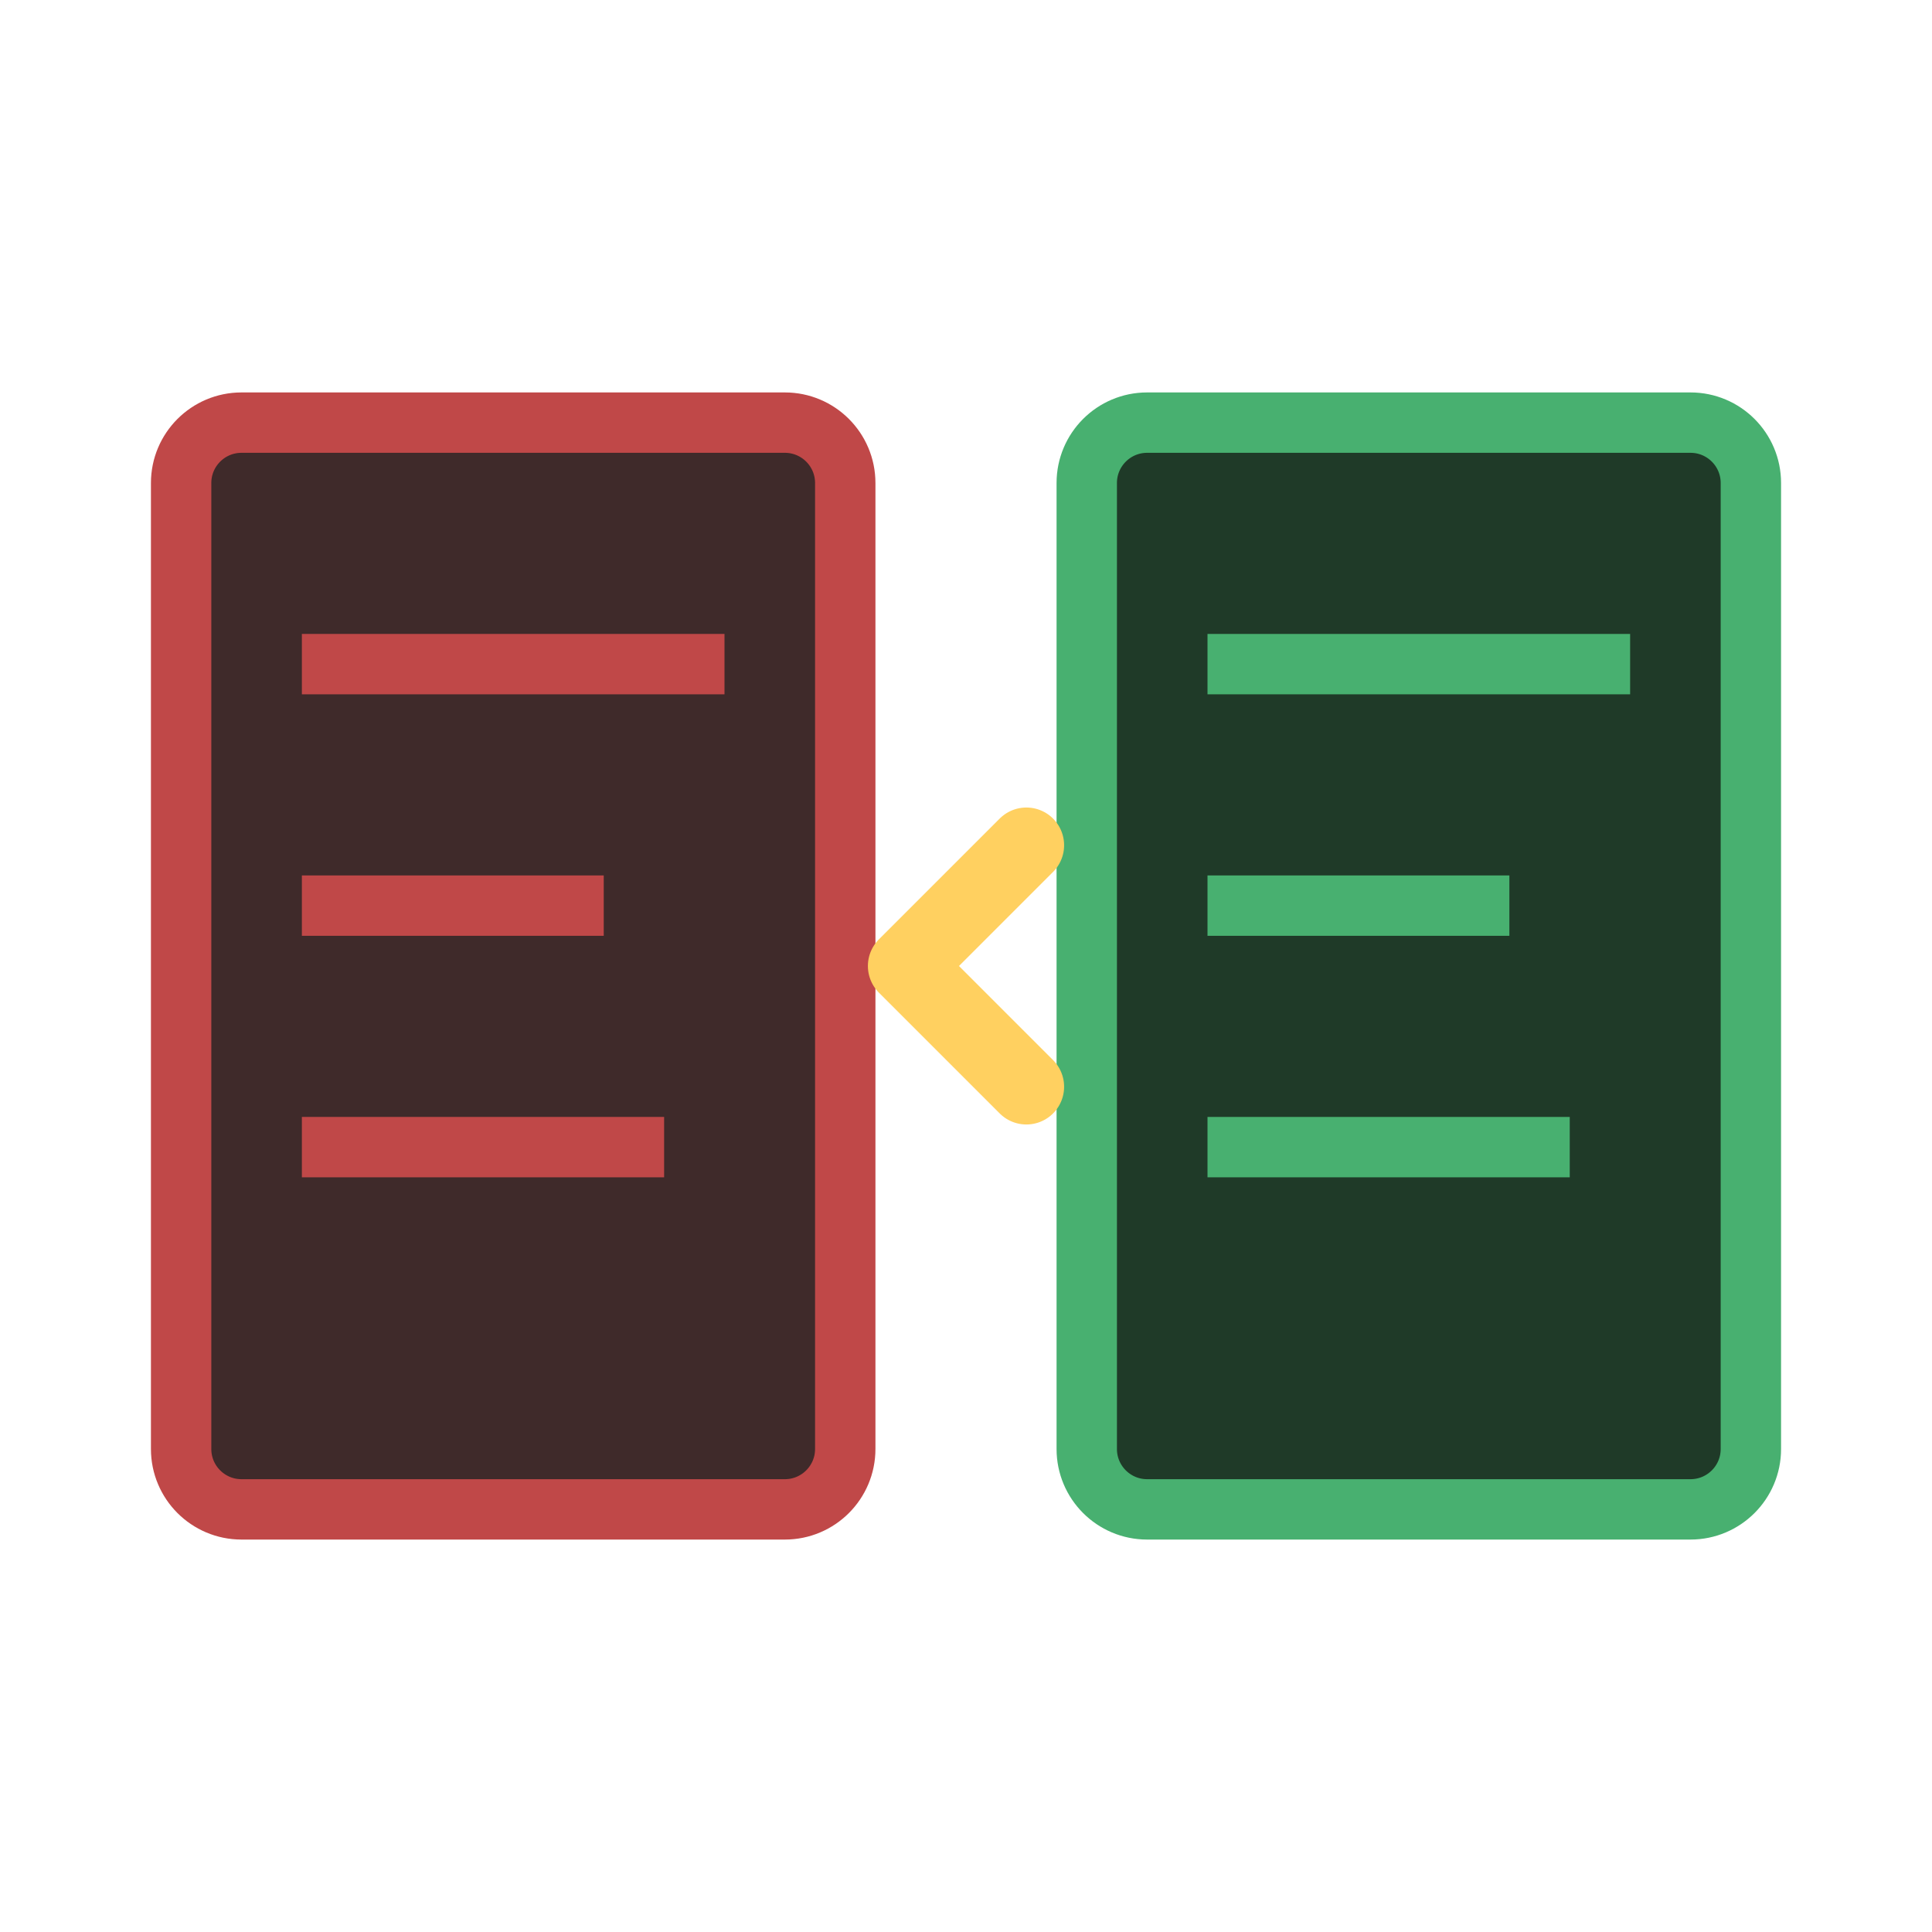
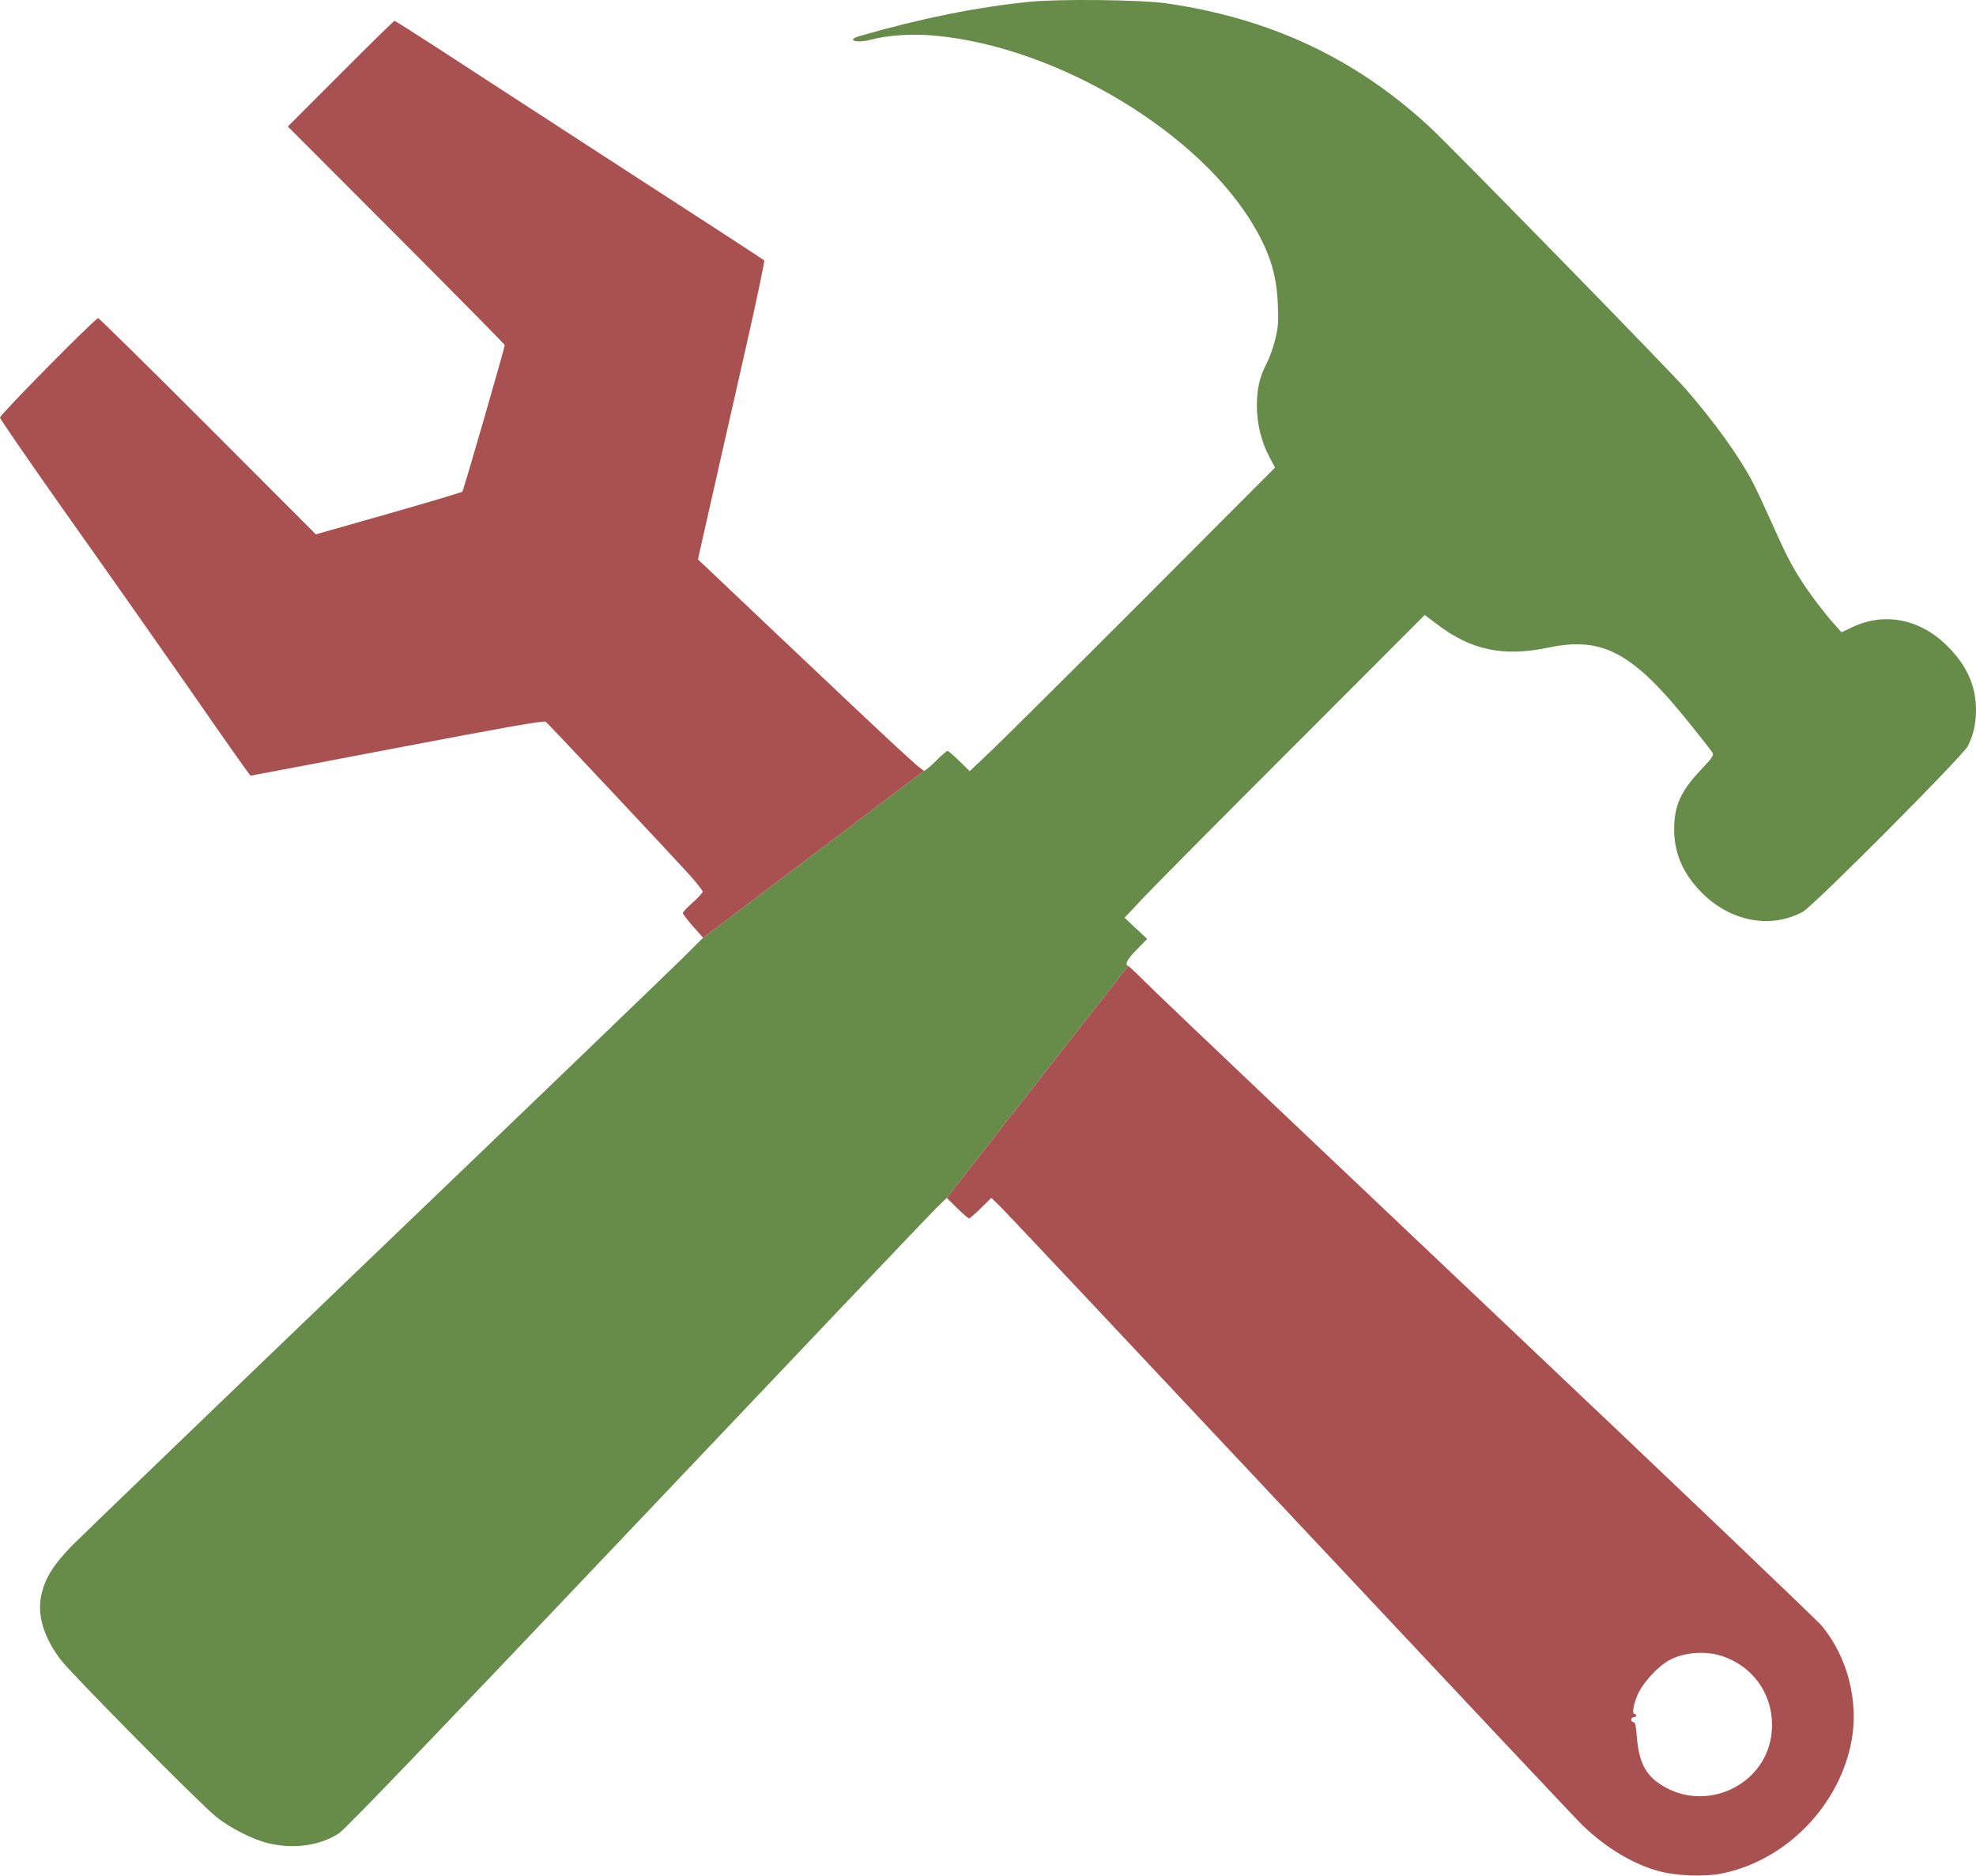
- <svg xmlns="http://www.w3.org/2000/svg" viewBox="0 0 64 64" fill="none">
-   <rect x="6" y="14" width="22" height="36" rx="2" fill="#3F2A2A" stroke="#C04848" stroke-width="2" />
-   <rect x="36" y="14" width="22" height="36" rx="2" fill="#1F3A28" stroke="#48B070" stroke-width="2" />
-   <line x1="10" y1="22" x2="24" y2="22" stroke="#C04848" stroke-width="2" />
-   <line x1="10" y1="30" x2="20" y2="30" stroke="#C04848" stroke-width="2" />
-   <line x1="10" y1="38" x2="22" y2="38" stroke="#C04848" stroke-width="2" />
-   <line x1="40" y1="22" x2="54" y2="22" stroke="#48B070" stroke-width="2" />
-   <line x1="40" y1="30" x2="50" y2="30" stroke="#48B070" stroke-width="2" />
-   <line x1="40" y1="38" x2="52" y2="38" stroke="#48B070" stroke-width="2" />
-   <path d="M30 32l4-4M30 32l4 4" stroke="#FFD060" stroke-width="2.5" stroke-linecap="round" />
+ <svg xmlns="http://www.w3.org/2000/svg" width="882" height="837" viewBox="0 0 882 837" fill="none">
+   <path d="M459.406 0.808C435.699 3.24 410.815 8.253 383.795 16.066C377.464 17.835 382.028 19.457 388.507 17.762C396.385 15.624 407.428 14.961 417.441 15.919C472.216 21.005 535.973 59.41 560.269 101.869C567.116 113.884 569.84 123.025 570.355 135.703C570.723 143.959 570.502 146.244 569.177 151.552C568.367 155.016 566.6 159.734 565.422 162.093C562.257 168.064 561.005 173.666 561.005 181.111C561.005 188.925 562.993 197.107 566.527 203.741L569.104 208.68L511.162 266.766C479.21 298.758 448.583 329.202 442.988 334.509L432.828 344.165L428.263 339.669C425.686 337.163 423.331 335.099 422.889 335.099C422.521 335.099 420.238 337.089 417.809 339.521C415.379 341.954 413.023 343.944 412.508 343.944L313.854 418.469L304.356 427.904C299.129 433.064 237.58 492.33 167.492 559.483C97.403 626.71 36.664 685.238 32.394 689.514C23.706 698.359 19.878 704.625 18.332 712.365C16.639 721.063 19.584 730.646 26.946 740.523C31.363 746.494 89.01 804.728 96.299 810.625C102.556 815.711 113.158 821.092 120.005 822.64C131.196 825.294 142.902 823.599 151.295 818.144C154.313 816.08 190.977 777.97 284.184 679.71C354.935 605.111 415.011 541.939 417.735 539.285L422.594 534.568L503.579 431.074C501.886 430.484 503.138 428.051 507.481 423.702L512.046 418.985L506.966 414.267L501.96 409.549L511.531 399.377C516.831 393.848 547.017 363.405 578.601 331.855L635.953 274.432L641.401 278.56C656.641 290.207 671.071 293.229 691.391 288.954C715.465 283.941 729.012 291.313 754.485 323.231C759.492 329.423 763.909 335.099 764.351 335.836C765.087 337.015 764.351 338.121 758.977 343.797C750.142 353.232 747.344 359.498 747.27 370.039C747.27 380.875 751.246 390.015 759.786 398.566C772.597 411.319 790.413 414.636 804.696 406.896C809.555 404.242 876.11 337.384 878.393 332.887C880.822 328.022 882 322.862 882 317.039C882 306.203 878.098 297.284 869.484 288.585C857.336 276.275 841.434 273.032 826.93 279.813L821.998 282.172L818.758 278.56C814.414 273.769 807.862 265.144 803.739 258.658C799.543 252.171 796.745 246.642 790.34 232.268C787.616 226.15 784.082 218.557 782.388 215.314C776.499 203.962 765.603 188.777 752.498 173.666C744.915 164.968 648.101 65.897 638.088 56.609C604.958 25.944 566.748 8.105 520.439 1.471C508.733 -0.151 472.731 -0.519 459.406 0.808Z" fill="#678B49" />
+   <path fill-rule="evenodd" clip-rule="evenodd" d="M422.594 534.568L427.233 539.138C429.736 541.644 432.165 543.708 432.533 543.708C432.902 543.708 435.331 541.644 437.834 539.138L442.472 534.568L446.595 538.548C448.878 540.76 507.26 602.826 576.319 676.393C645.377 749.959 703.833 812.173 706.336 814.532C716.57 824.409 728.423 831.633 739.908 834.877C747.86 837.162 760.596 837.678 768.621 836.056C797.334 830.233 821.188 805.686 826.489 776.643C829.654 758.952 824.648 739.491 813.236 725.633C810.954 722.906 745.651 660.618 667.979 587.125C590.307 513.633 521.69 448.544 515.506 442.426C509.322 436.307 503.947 431.147 503.579 431.074L422.594 534.568ZM790.634 774.432C792.769 758.509 783.935 744.209 768.695 739.049C760.449 736.322 749.774 737.501 743.295 741.998C738.951 744.946 733.724 750.843 731.515 755.119C729.38 759.394 728.202 764.849 729.527 764.849C729.969 764.849 730.337 765.144 730.337 765.586C730.337 765.955 729.822 766.323 729.233 766.323C728.644 766.323 728.129 766.839 728.129 767.429C728.129 768.018 728.57 768.534 729.159 768.534C729.822 768.534 730.264 770.23 730.558 774.653C731.515 786.226 734.313 791.902 741.381 796.472C760.891 809.077 787.468 797.209 790.634 774.432Z" fill="#A95151" />
+   <path d="M412.508 343.944C411.404 343.944 401.538 334.878 351.401 287.406L311.571 249.665L312.234 246.495C314.811 235.143 326.075 185.165 333.216 153.837C337.855 133.418 341.388 116.464 341.094 116.169C340.8 115.874 312.381 97.372 277.926 75.111C243.544 52.776 206.659 28.892 195.984 21.89C185.308 14.961 176.326 9.285 176.106 9.285C175.811 9.285 164.988 19.899 152.031 32.873L128.472 56.461L176.915 104.965C203.493 131.575 225.285 153.69 225.285 153.984C225.285 155.238 206.88 218.926 206.364 219.442C205.996 219.737 191.198 224.16 173.381 229.246L140.987 238.46L92.765 190.178C66.26 163.641 44.174 141.969 43.806 141.969C42.554 141.969 0 185.018 0 186.345C0 187.008 13.988 207.206 30.995 231.31C48.076 255.341 73.107 291.018 86.728 310.552C100.274 330.16 111.612 346.156 111.833 346.156C112.054 346.156 141.576 340.553 177.431 333.698C227.052 324.263 242.808 321.462 243.618 322.125C244.796 323.01 297.657 379.327 307.596 390.236C310.909 393.922 313.633 397.387 313.633 397.903C313.633 398.419 311.645 400.63 309.215 402.768C306.786 404.905 304.798 407.043 304.798 407.485C304.798 407.928 306.859 410.581 309.289 413.382L313.854 418.469L412.508 343.944Z" fill="#A95151" />
</svg>
